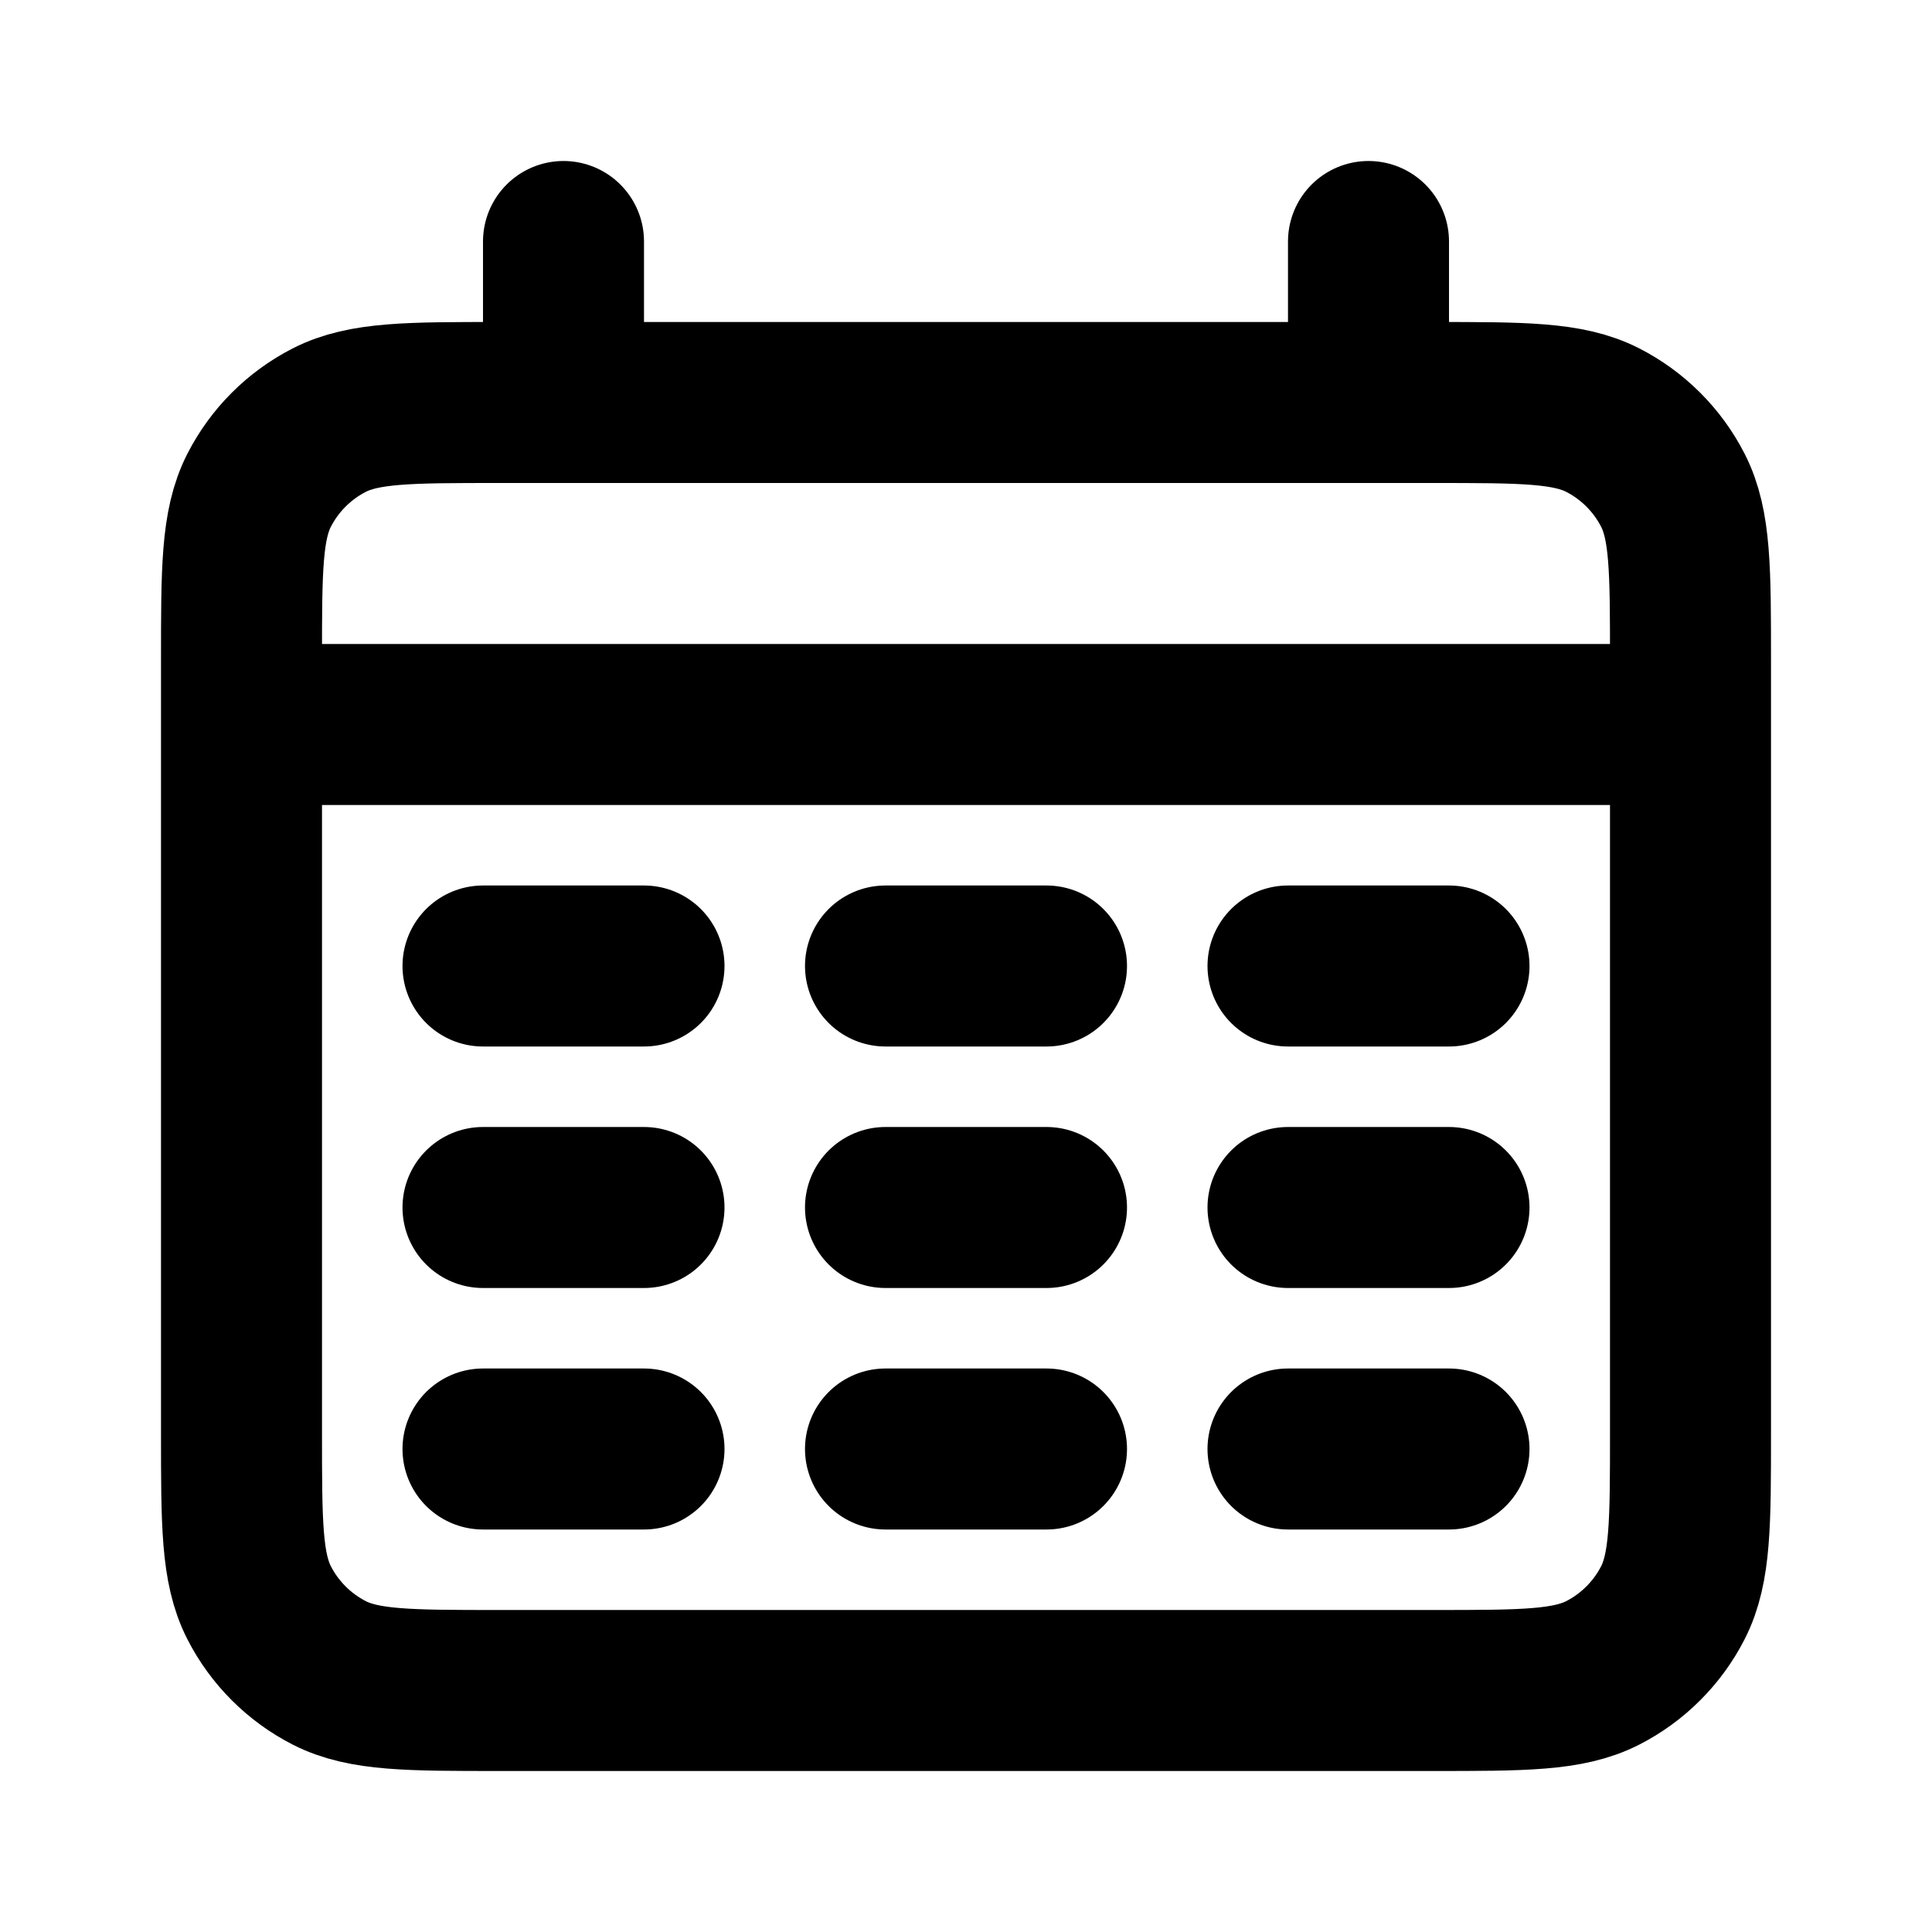
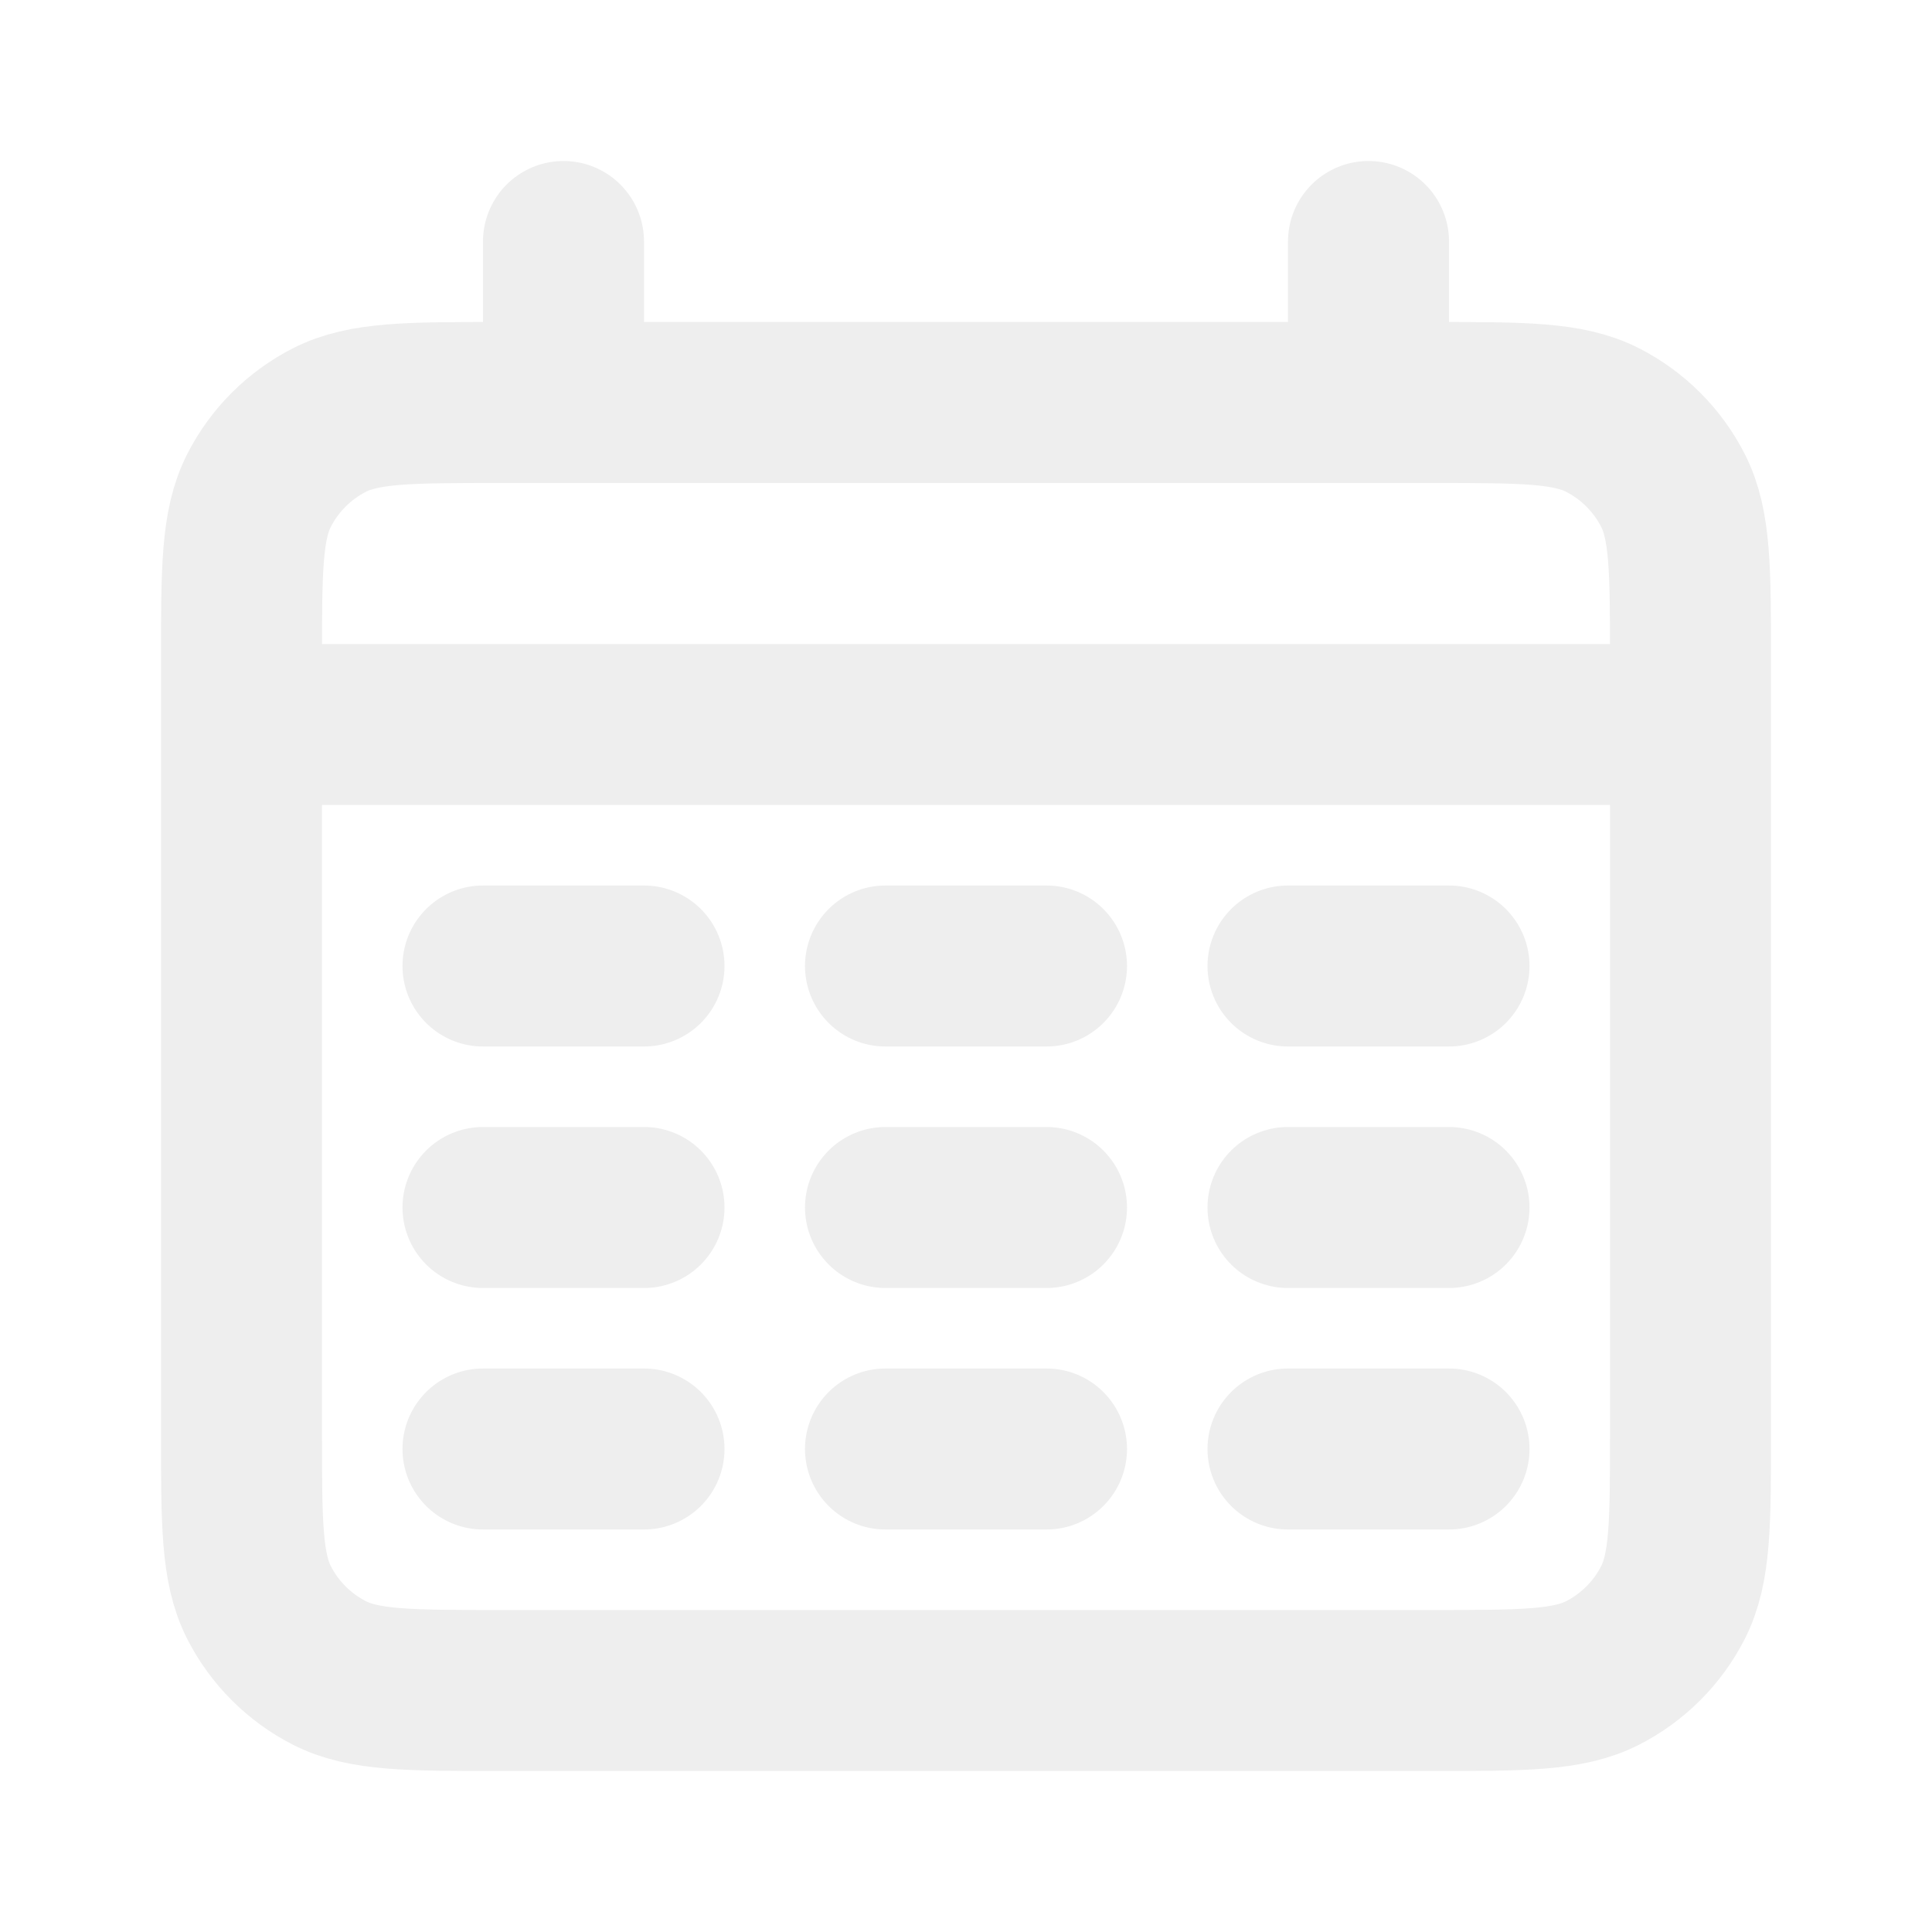
- <svg xmlns="http://www.w3.org/2000/svg" width="800px" height="800px" viewBox="0 0 24 24" fill="none">
-   <path d="M3 9H21M7 3V5M17 3V5M6 12H8M11 12H13M16 12H18M6 15H8M11 15H13M16 15H18M6 18H8M11 18H13M16 18H18M6.2 21H17.8C18.92 21 19.48 21 19.908 20.782C20.284 20.59 20.59 20.284 20.782 19.908C21 19.48 21 18.92 21 17.8V8.2C21 7.08 21 6.52 20.782 6.092C20.59 5.716 20.284 5.41 19.908 5.218C19.48 5 18.92 5 17.8 5H6.2C5.08 5 4.52 5 4.092 5.218C3.716 5.41 3.41 5.716 3.218 6.092C3 6.52 3 7.08 3 8.2V17.8C3 18.92 3 19.48 3.218 19.908C3.41 20.284 3.716 20.59 4.092 20.782C4.52 21 5.08 21 6.2 21Z" stroke="#000000" stroke-width="2" stroke-linecap="round" />
+ <svg xmlns="http://www.w3.org/2000/svg" width="100px" height="100px" viewBox="0 0 24 24" fill="none">
+   <path d="M3 9H21M7 3V5M17 3V5M6 12H8M11 12H13M16 12H18M6 15H8M11 15H13M16 15H18M6 18H8M11 18H13M16 18H18M6.2 21H17.8C18.92 21 19.48 21 19.908 20.782C20.284 20.59 20.59 20.284 20.782 19.908C21 19.48 21 18.92 21 17.8V8.2C21 7.08 21 6.52 20.782 6.092C20.59 5.716 20.284 5.41 19.908 5.218C19.48 5 18.92 5 17.8 5H6.2C5.08 5 4.52 5 4.092 5.218C3.716 5.41 3.41 5.716 3.218 6.092C3 6.52 3 7.08 3 8.2V17.8C3 18.92 3 19.48 3.218 19.908C3.41 20.284 3.716 20.59 4.092 20.782C4.52 21 5.08 21 6.2 21Z" stroke="#EEE" stroke-width="2" stroke-linecap="round" />
</svg>
